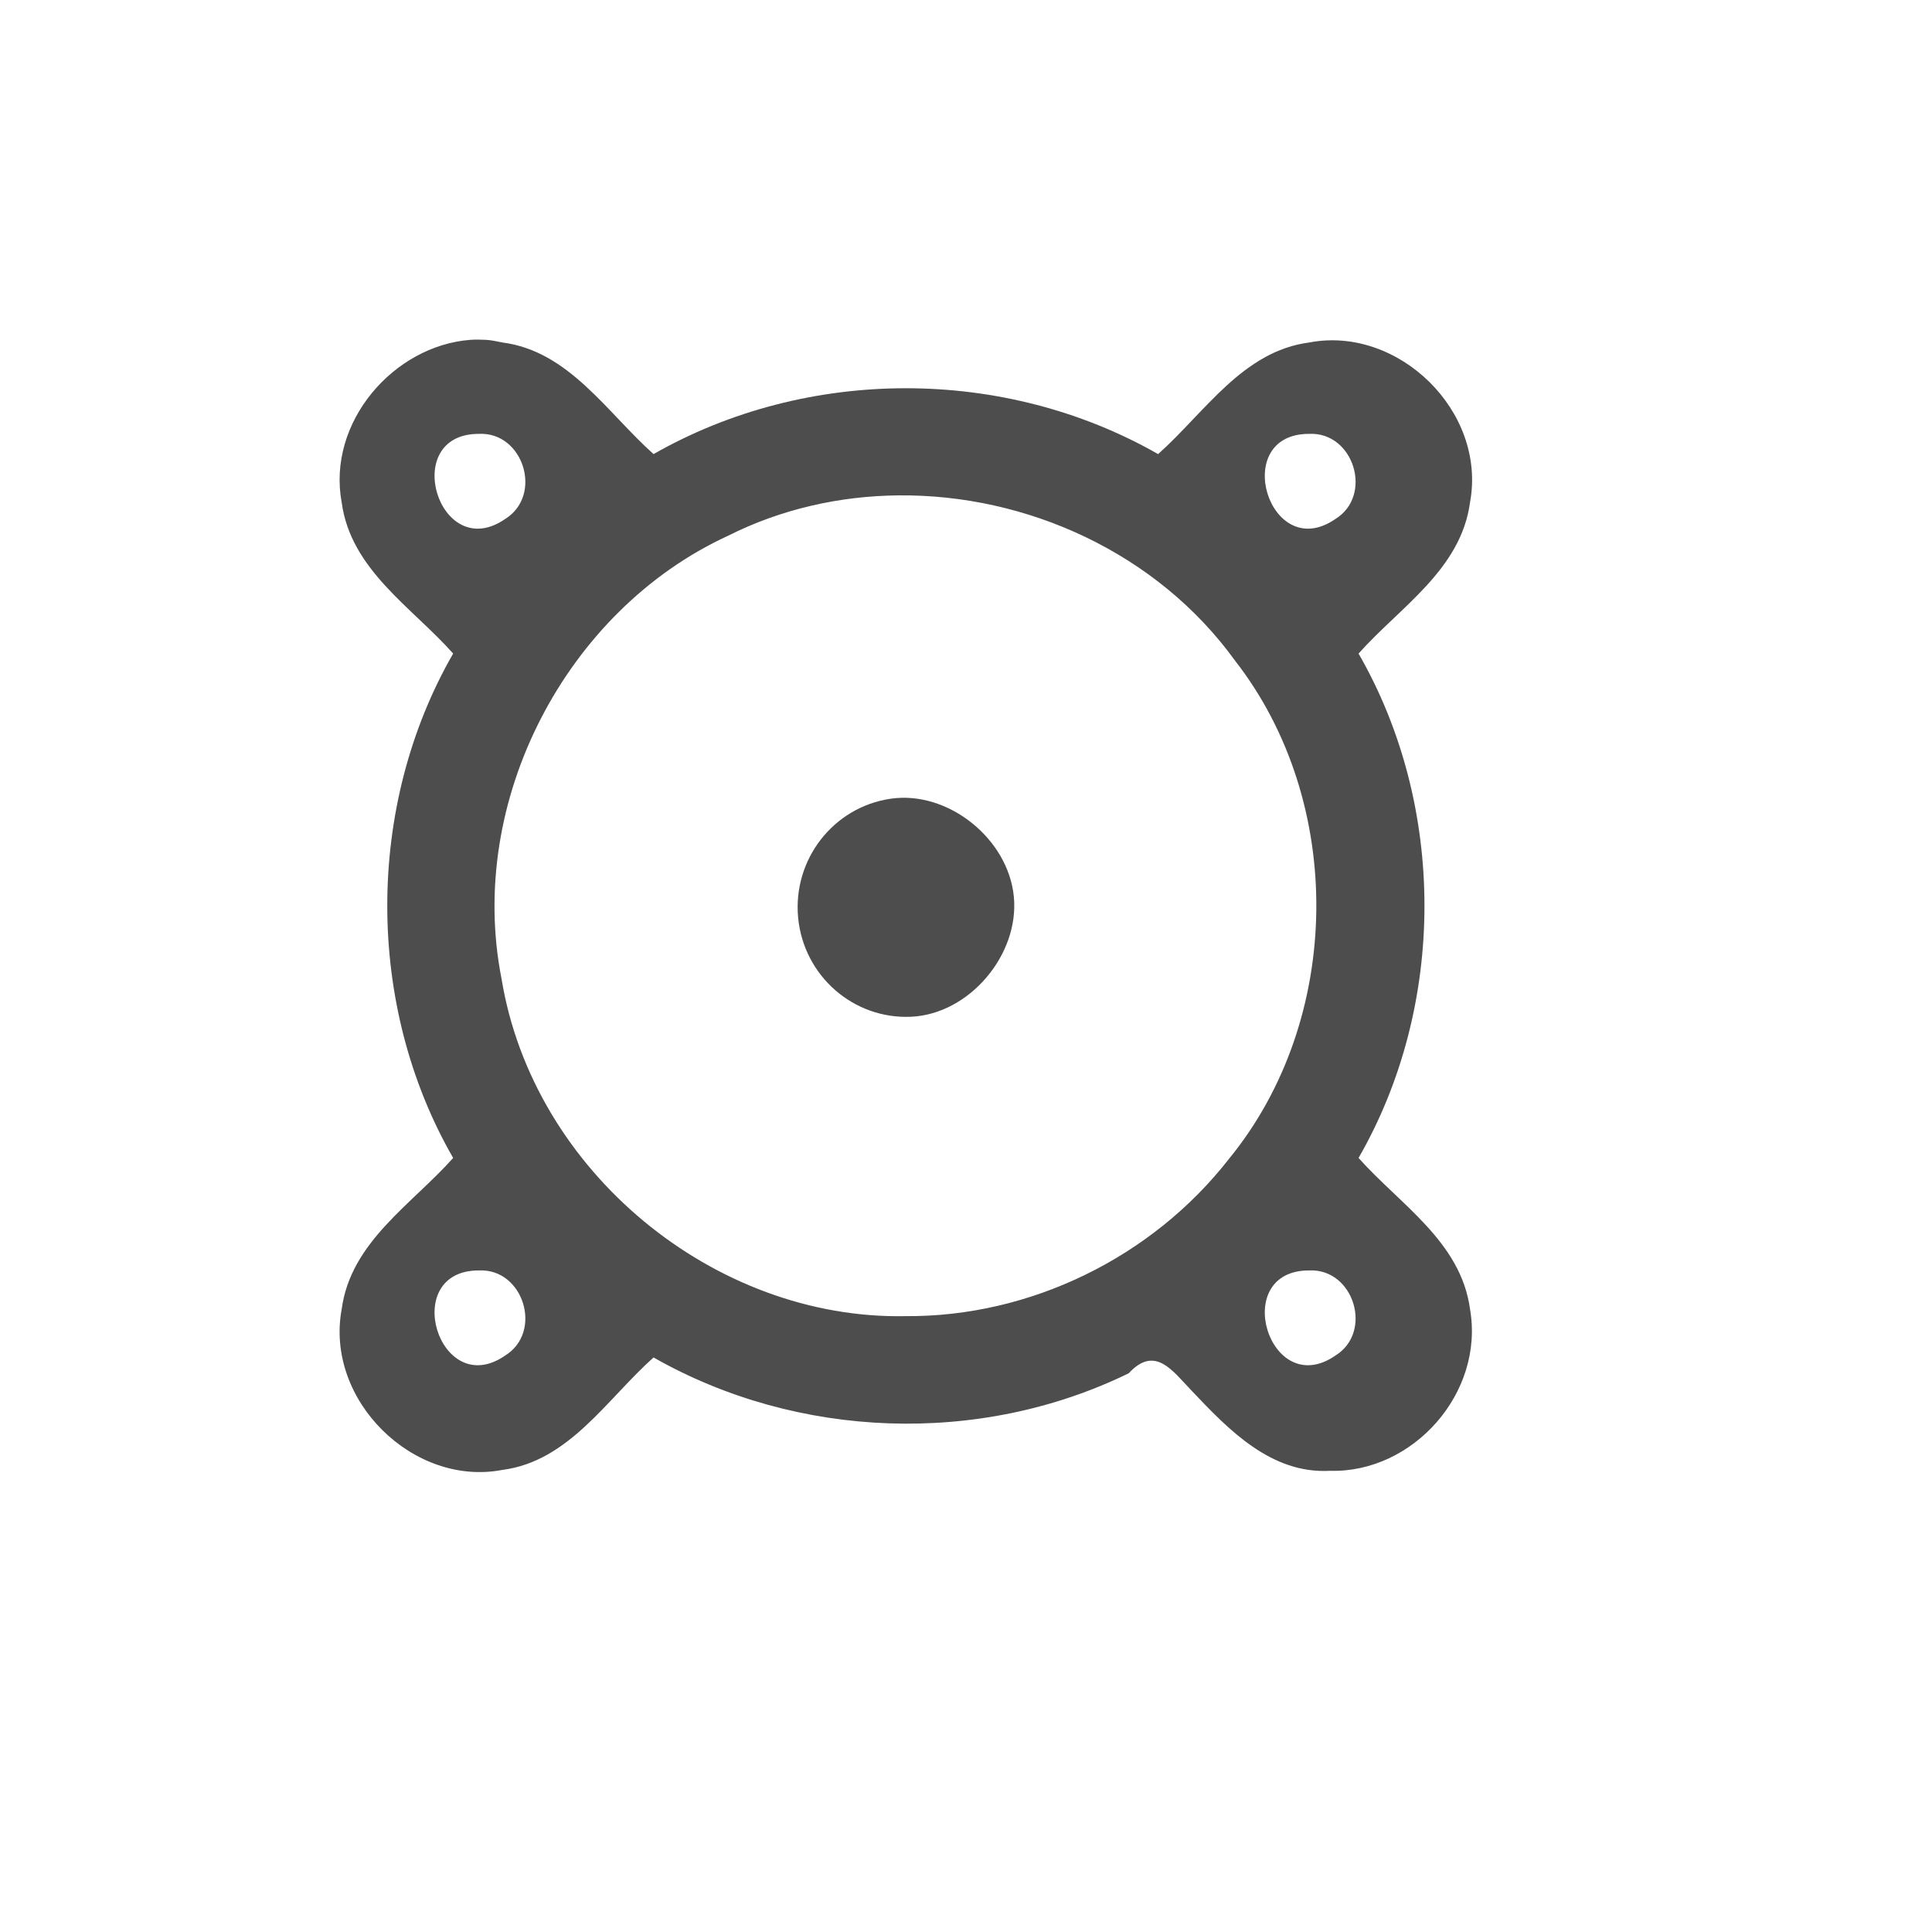
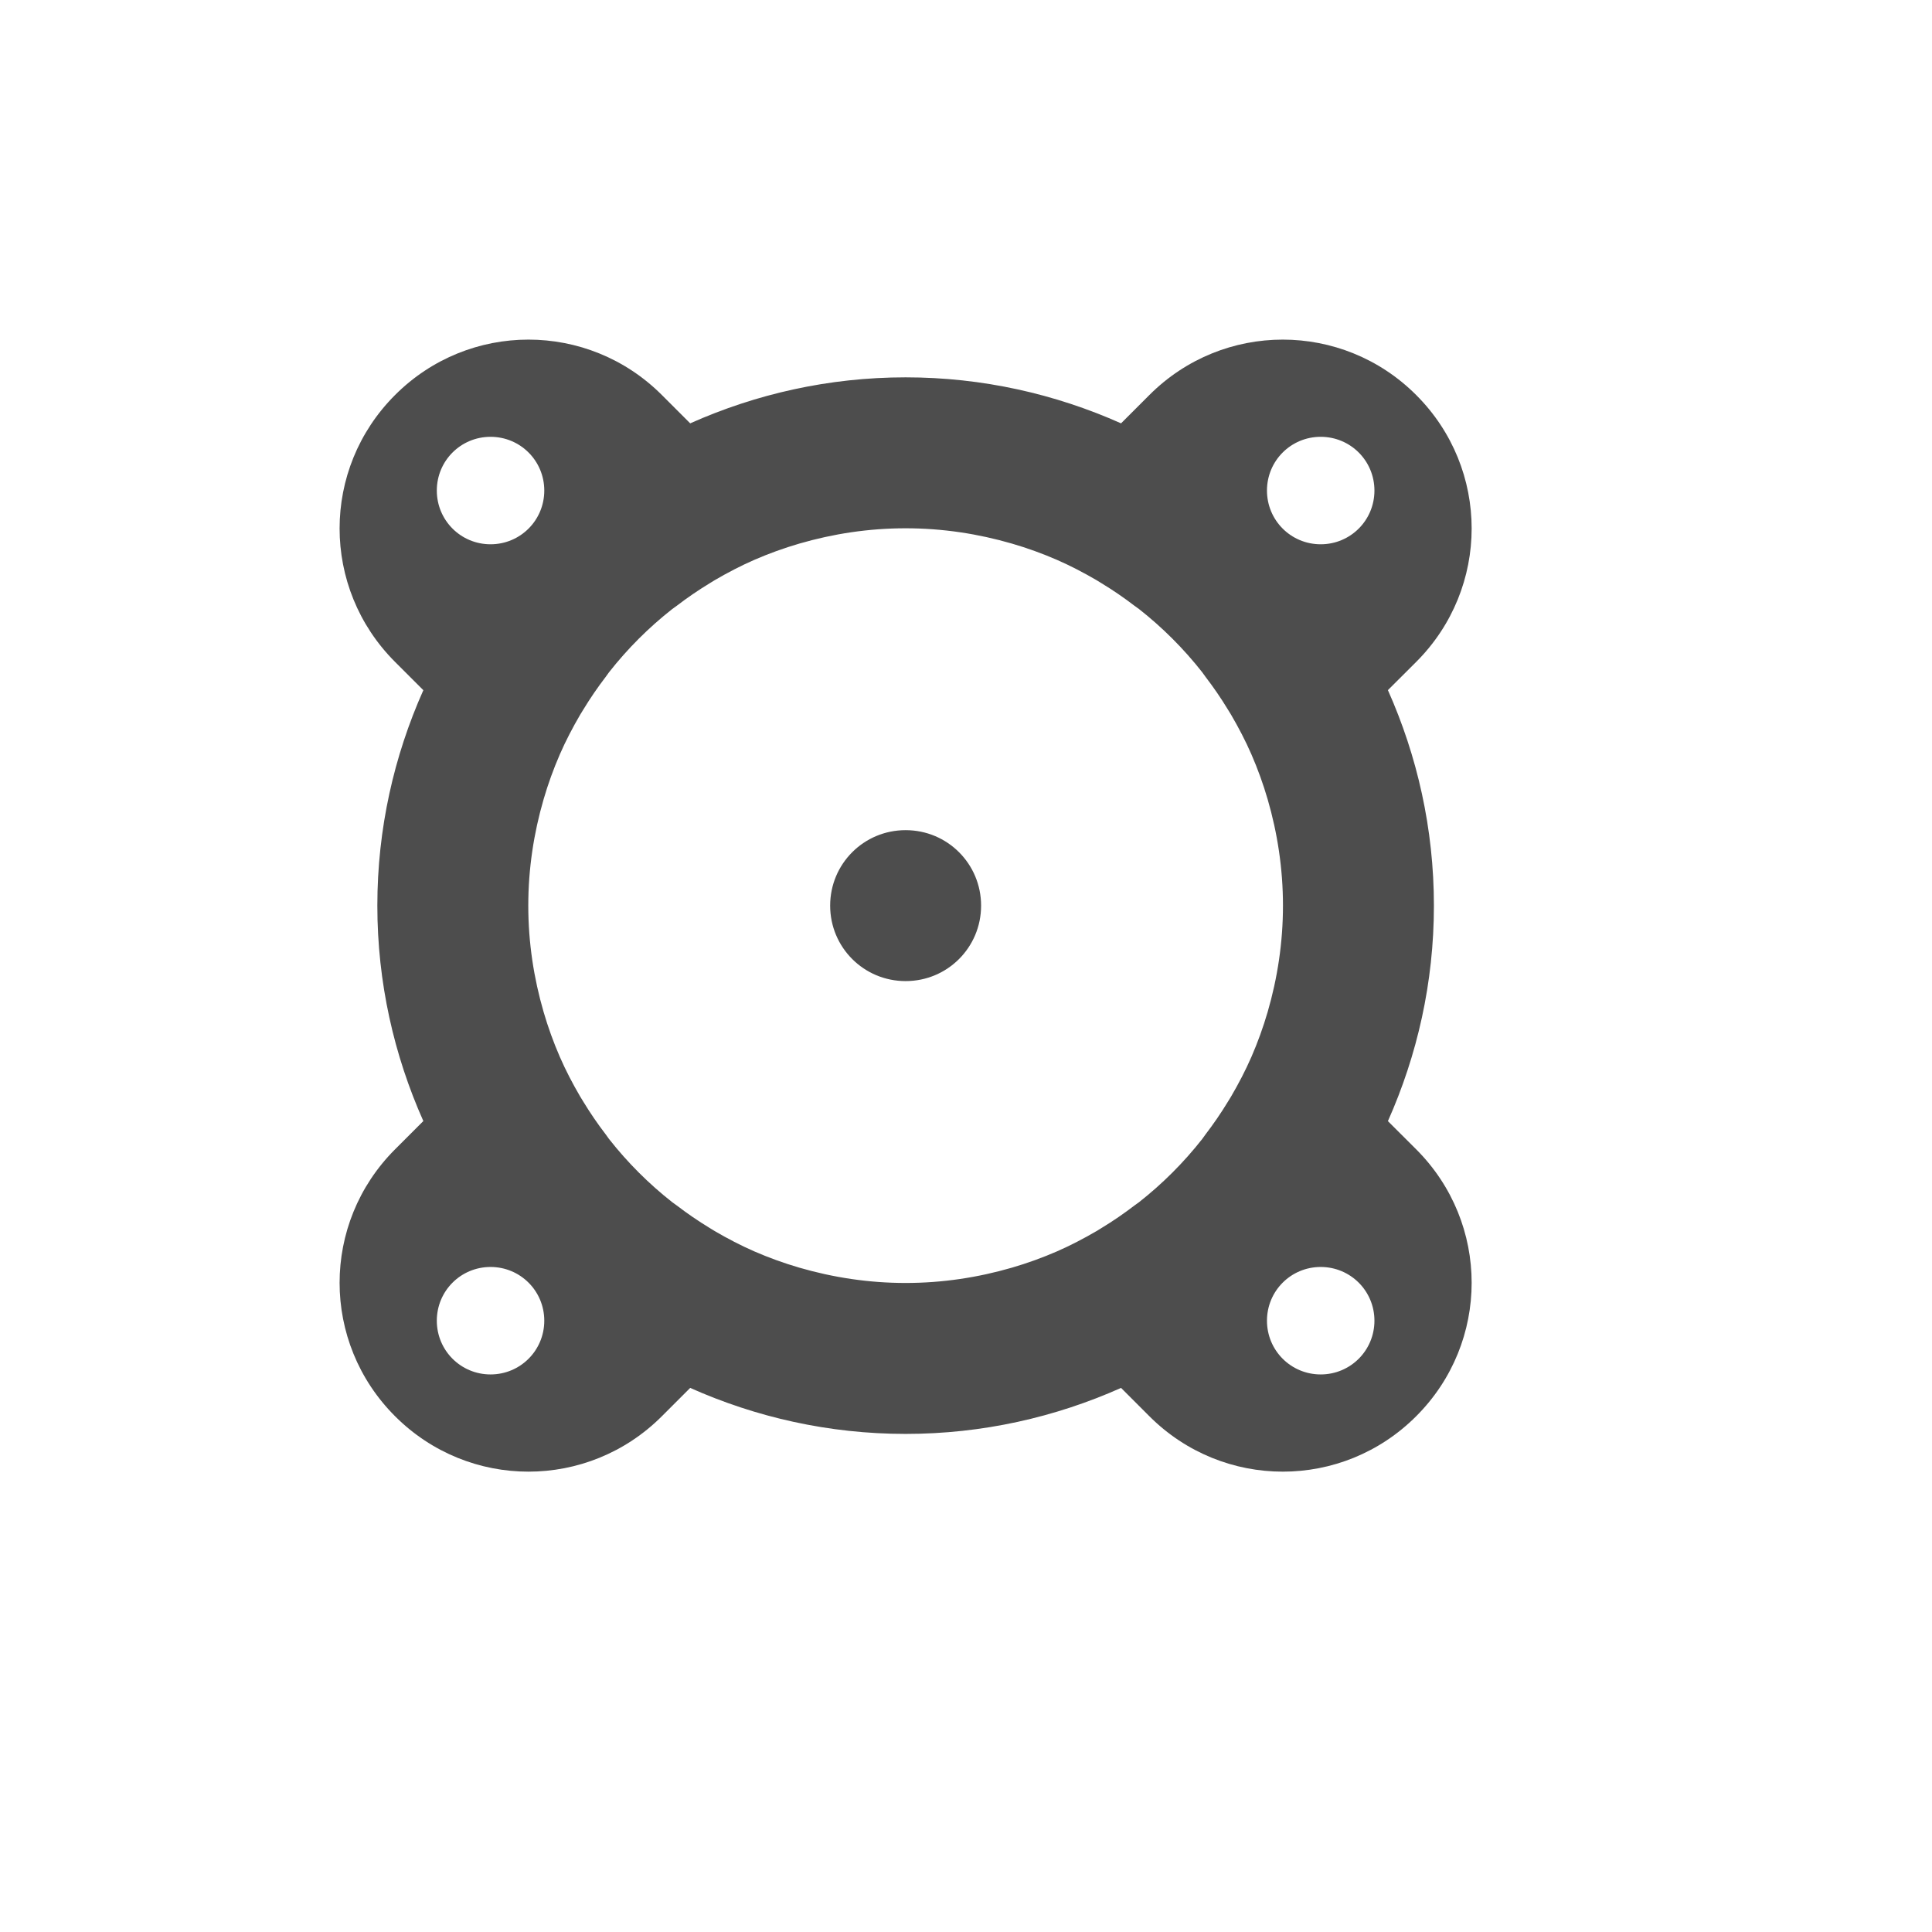
- <svg xmlns="http://www.w3.org/2000/svg" width="38.4pt" height="38.4pt">
-   <defs />
-   <g id="layer1">
-     <path id="shape0" transform="translate(9.00002, 9.00002)" fill="#4d4d4d" d="M3.467 0.006C1.434 0.159 -0.338 2.189 0.055 4.315C0.296 6.099 1.912 7.086 3.009 8.32C0.681 12.365 0.681 17.643 3.009 21.687C1.912 22.921 0.296 23.909 0.055 25.693C-0.393 28.112 1.961 30.407 4.314 29.954C6.077 29.727 7.083 28.076 8.32 26.974C12.139 29.147 16.967 29.319 20.913 27.393C21.613 26.632 22.08 27.339 22.584 27.859C23.572 28.906 24.697 30.064 26.248 29.978C28.444 30.04 30.343 27.915 29.957 25.693C29.716 23.908 28.101 22.921 27.003 21.687C29.332 17.643 29.332 12.364 27.003 8.32C28.101 7.086 29.716 6.099 29.957 4.315C30.404 1.896 28.05 -0.375 25.698 0.076C23.935 0.304 22.929 1.932 21.691 3.034C17.616 0.707 12.396 0.707 8.32 3.034C7.083 1.932 6.077 0.304 4.314 0.076C4.167 0.048 4.025 0.014 3.879 0.006C3.741 -0 3.602 -0.004 3.467 0.006ZM3.696 2.498C4.872 2.443 5.4 4.13 4.382 4.757C2.63 5.96 1.574 2.488 3.696 2.498ZM25.698 2.498C26.874 2.443 27.402 4.13 26.385 4.757C24.632 5.96 23.577 2.488 25.698 2.498ZM14.8 4.128C18.223 4.092 21.672 5.661 23.729 8.507C26.664 12.271 26.592 18.02 23.569 21.711C21.528 24.331 18.291 25.902 15.006 25.879C9.938 25.983 5.127 22.047 4.291 16.937C3.36 12.223 6.008 7.171 10.29 5.2C11.702 4.49 13.244 4.145 14.8 4.128ZM3.696 24.668C4.872 24.613 5.4 26.3 4.382 26.927C2.63 28.13 1.574 24.658 3.696 24.668ZM25.698 24.668C26.874 24.613 27.402 26.3 26.385 26.927C24.632 28.13 23.577 24.658 25.698 24.668Z" />
-     <path id="shape01" transform="translate(21.1384, 21.1416)" fill="#4d4d4d" fill-rule="evenodd" stroke="#003bc3" stroke-width="0" stroke-linecap="square" stroke-linejoin="miter" stroke-miterlimit="2.013" d="M2.467 0.025C0.947 0.246 -0.133 1.634 0.013 3.178C0.16 4.721 1.481 5.877 3.015 5.803C4.55 5.729 5.876 4.162 5.73 2.625C5.584 1.088 3.988 -0.196 2.467 0.025Z" />
-   </g>
+ <svg xmlns="http://www.w3.org/2000/svg" width="38.4pt" height="38.4pt" id="svg2" version="1.1">
+   <defs id="defs4" />
+   <path style="fill:#4d4d4d;fill-opacity:1;stroke:none" d="M 14.004 9 C 12.726 9 11.448 9.489 10.469 10.469 C 8.51 12.427 8.51 15.582 10.469 17.541 L 11.219 18.291 C 10.442 20.034 10 21.962 10 24 C 10 26.038 10.442 27.966 11.219 29.709 L 10.469 30.459 C 8.51 32.418 8.51 35.573 10.469 37.531 C 12.427 39.49 15.582 39.49 17.541 37.531 L 18.291 36.781 C 20.034 37.558 21.962 38 24 38 C 26.038 38 27.966 37.558 29.709 36.781 L 30.459 37.531 C 32.418 39.49 35.573 39.49 37.531 37.531 C 39.49 35.573 39.49 32.418 37.531 30.459 L 36.781 29.711 C 37.558 27.967 38 26.039 38 24 C 38 21.961 37.558 20.033 36.781 18.289 L 37.531 17.541 C 39.49 15.582 39.49 12.427 37.531 10.469 C 36.552 9.489 35.272 9 33.994 9 C 32.716 9 31.438 9.489 30.459 10.469 L 29.709 11.219 C 27.966 10.442 26.038 10 24 10 C 21.962 10 20.034 10.442 18.291 11.219 L 17.541 10.469 C 16.562 9.489 15.282 9 14.004 9 z M 13 11.576 C 13.789 11.576 14.424 12.211 14.424 13 C 14.424 13.789 13.789 14.424 13 14.424 C 12.211 14.424 11.576 13.789 11.576 13 C 11.576 12.211 12.211 11.576 13 11.576 z M 35 11.576 C 35.789 11.576 36.424 12.211 36.424 13 C 36.424 13.789 35.789 14.424 35 14.424 C 34.211 14.424 33.576 13.789 33.576 13 C 33.576 12.211 34.211 11.576 35 11.576 z M 24 14 C 24.98 14 25.924 14.146 26.818 14.406 C 27.226 14.525 27.624 14.669 28.008 14.836 C 28.37 14.994 28.72 15.177 29.059 15.375 C 29.106 15.403 29.152 15.432 29.199 15.461 C 29.499 15.643 29.787 15.841 30.064 16.053 C 30.104 16.083 30.146 16.11 30.186 16.141 C 30.808 16.63 31.37 17.192 31.859 17.814 C 31.89 17.854 31.917 17.896 31.947 17.936 C 32.159 18.213 32.357 18.501 32.539 18.801 C 32.568 18.848 32.597 18.894 32.625 18.941 C 32.823 19.28 33.006 19.63 33.164 19.992 C 33.331 20.376 33.475 20.774 33.594 21.182 C 33.854 22.076 34 23.02 34 24 C 34 24.98 33.854 25.924 33.594 26.818 C 33.475 27.226 33.331 27.624 33.164 28.008 C 33.006 28.37 32.823 28.72 32.625 29.059 C 32.597 29.106 32.568 29.152 32.539 29.199 C 32.357 29.499 32.159 29.787 31.947 30.064 C 31.917 30.104 31.89 30.146 31.859 30.186 C 31.37 30.808 30.808 31.37 30.186 31.859 C 30.146 31.89 30.104 31.917 30.064 31.947 C 29.787 32.159 29.499 32.357 29.199 32.539 C 29.152 32.568 29.106 32.597 29.059 32.625 C 28.72 32.823 28.37 33.006 28.008 33.164 C 27.624 33.331 27.226 33.475 26.818 33.594 C 25.924 33.854 24.98 34 24 34 C 23.02 34 22.076 33.854 21.182 33.594 C 20.774 33.475 20.376 33.331 19.992 33.164 C 19.63 33.006 19.28 32.823 18.941 32.625 C 18.894 32.597 18.848 32.568 18.801 32.539 C 18.501 32.357 18.213 32.159 17.936 31.947 C 17.896 31.917 17.854 31.89 17.814 31.859 C 17.192 31.37 16.63 30.808 16.141 30.186 C 16.11 30.146 16.083 30.104 16.053 30.064 C 15.841 29.787 15.643 29.499 15.461 29.199 C 15.432 29.152 15.403 29.106 15.375 29.059 C 15.177 28.72 14.994 28.37 14.836 28.008 C 14.669 27.624 14.525 27.226 14.406 26.818 C 14.146 25.924 14 24.98 14 24 C 14 23.02 14.146 22.076 14.406 21.182 C 14.525 20.774 14.669 20.376 14.836 19.992 C 14.994 19.63 15.177 19.28 15.375 18.941 C 15.403 18.894 15.432 18.848 15.461 18.801 C 15.643 18.501 15.841 18.213 16.053 17.936 C 16.083 17.896 16.11 17.854 16.141 17.814 C 16.63 17.192 17.192 16.63 17.814 16.141 C 17.854 16.11 17.896 16.083 17.936 16.053 C 18.213 15.841 18.501 15.643 18.801 15.461 C 18.848 15.432 18.894 15.403 18.941 15.375 C 19.28 15.177 19.63 14.994 19.992 14.836 C 20.376 14.669 20.774 14.525 21.182 14.406 C 22.076 14.146 23.02 14 24 14 z M 24 22 C 22.892 22 22 22.892 22 24 C 22 25.108 22.892 26 24 26 C 25.108 26 26 25.108 26 24 C 26 22.892 25.108 22 24 22 z M 13 33.576 C 13.789 33.576 14.424 34.211 14.424 35 C 14.424 35.789 13.789 36.424 13 36.424 C 12.211 36.424 11.576 35.789 11.576 35 C 11.576 34.211 12.211 33.576 13 33.576 z M 35 33.576 C 35.789 33.576 36.424 34.211 36.424 35 C 36.424 35.789 35.789 36.424 35 36.424 C 34.211 36.424 33.576 35.789 33.576 35 C 33.576 34.211 34.211 33.576 35 33.576 z " id="rect4145" />
</svg>
